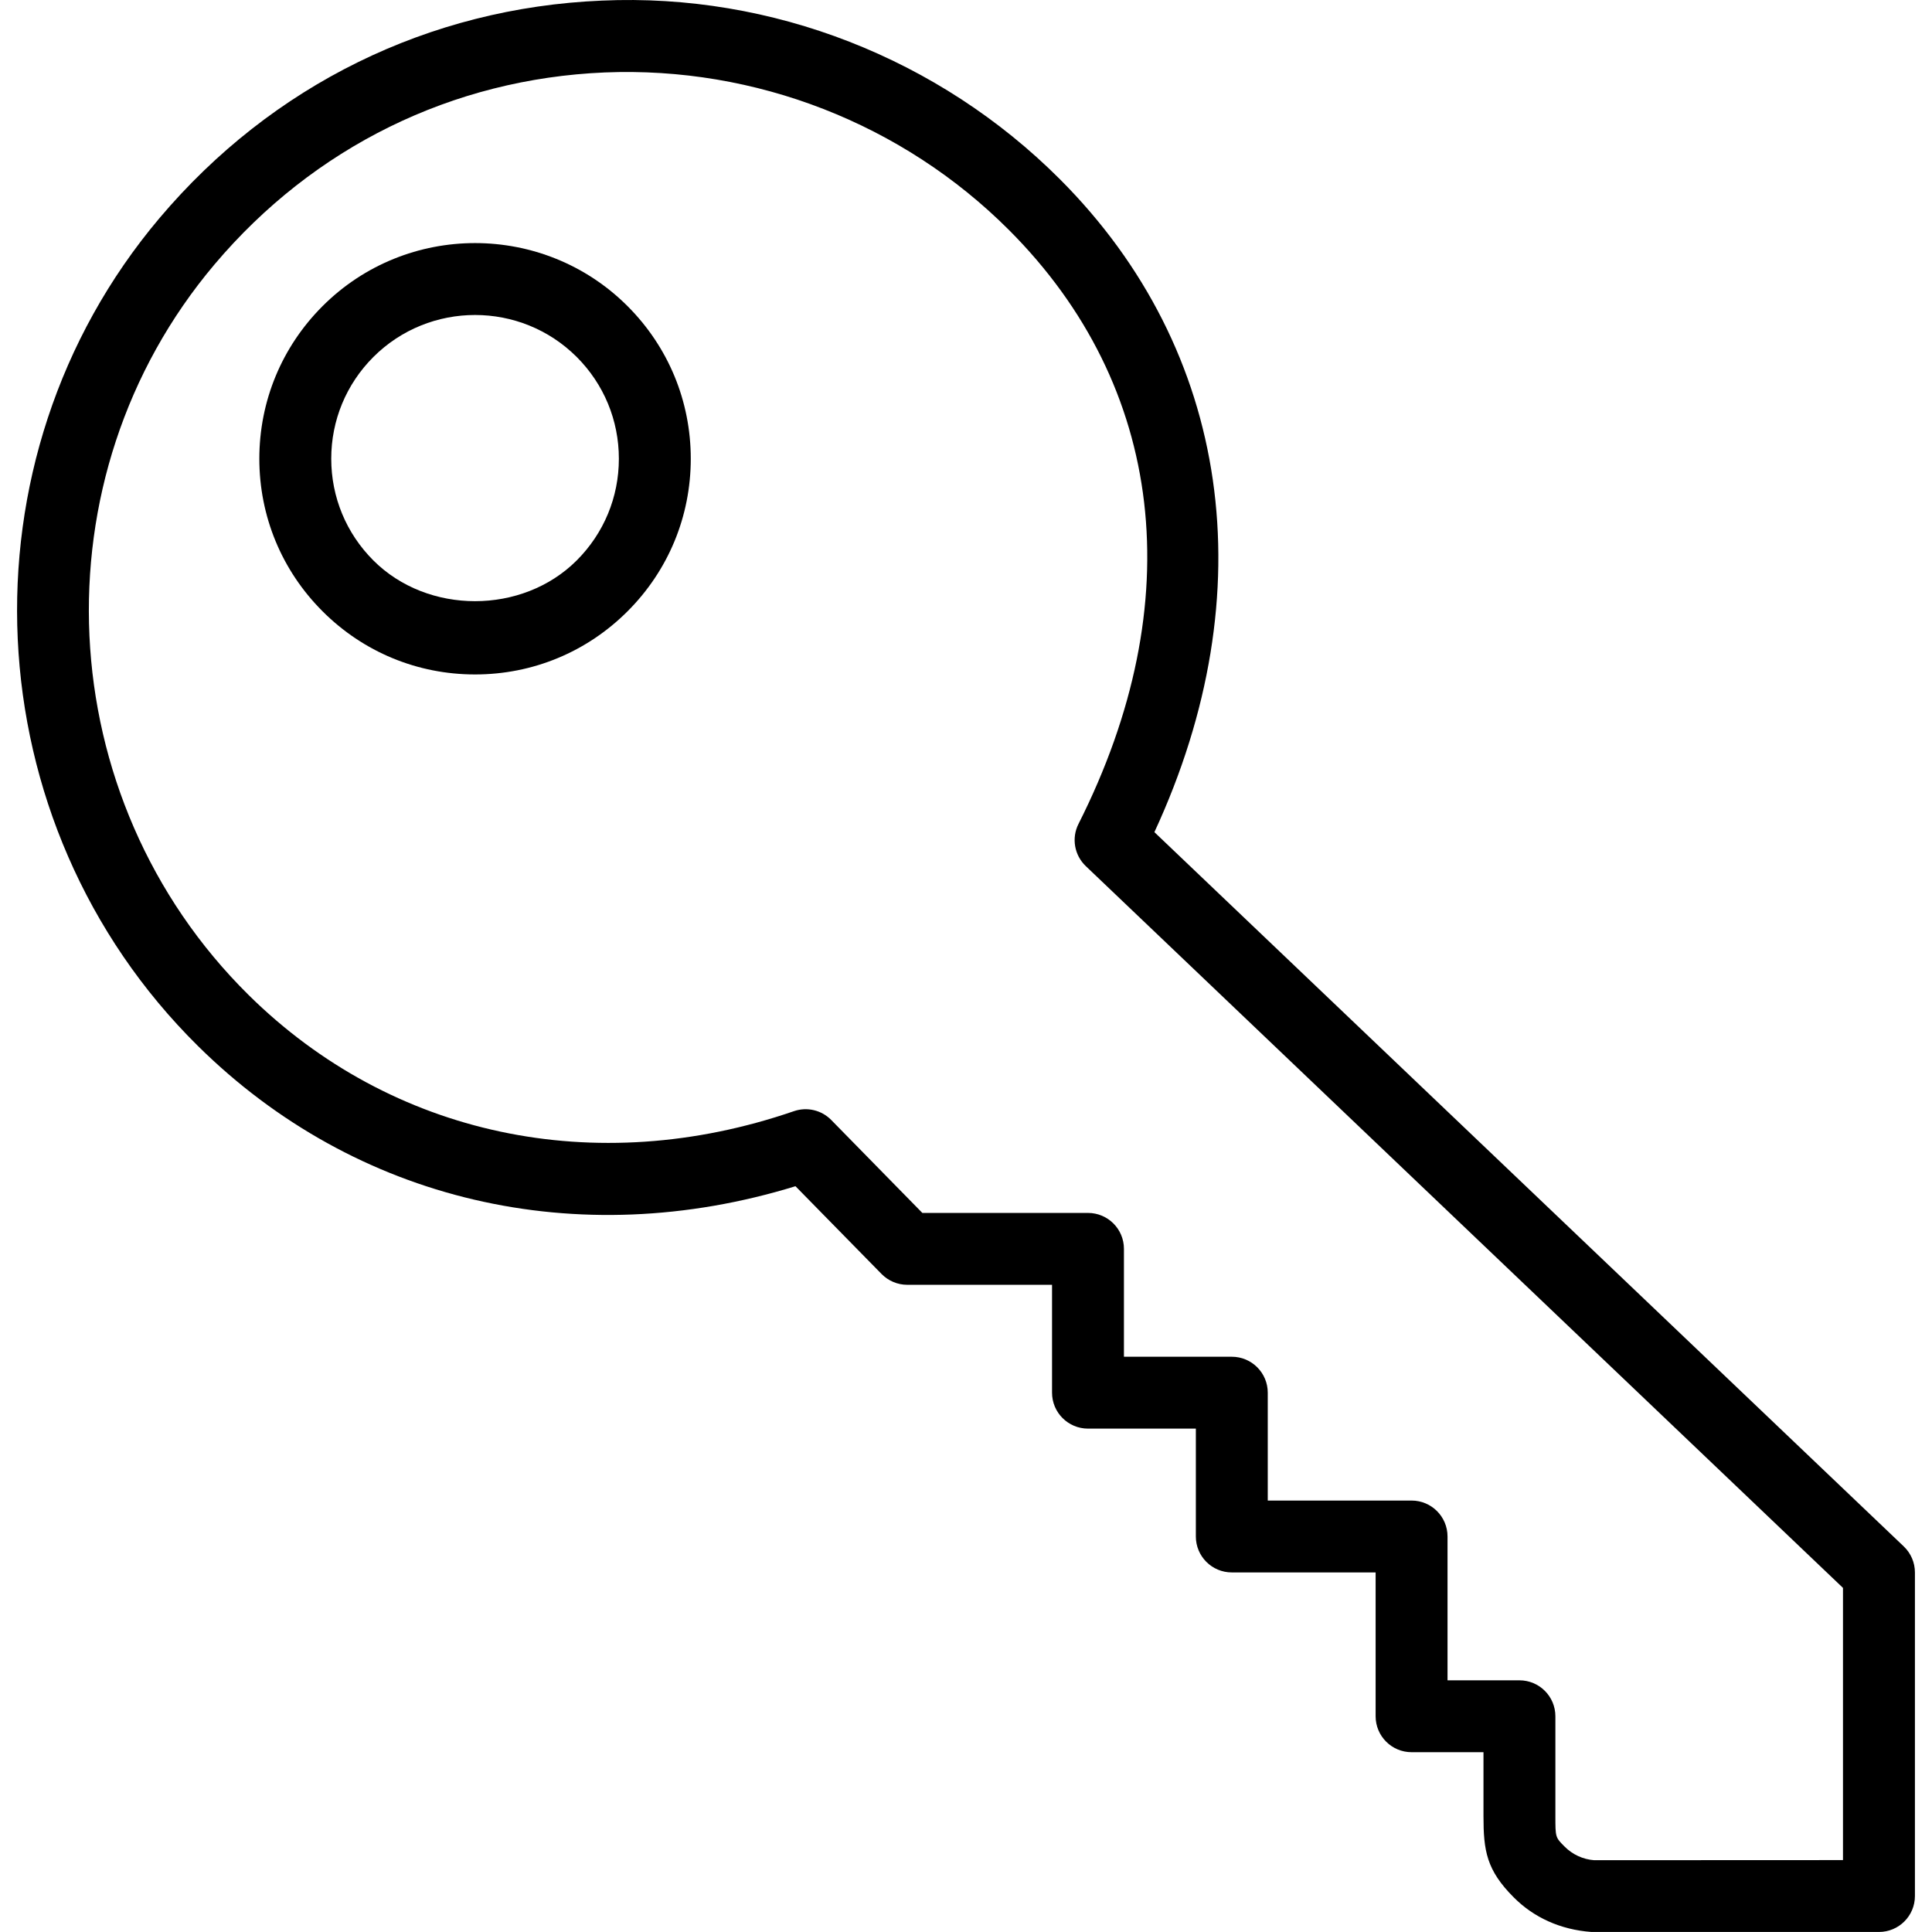
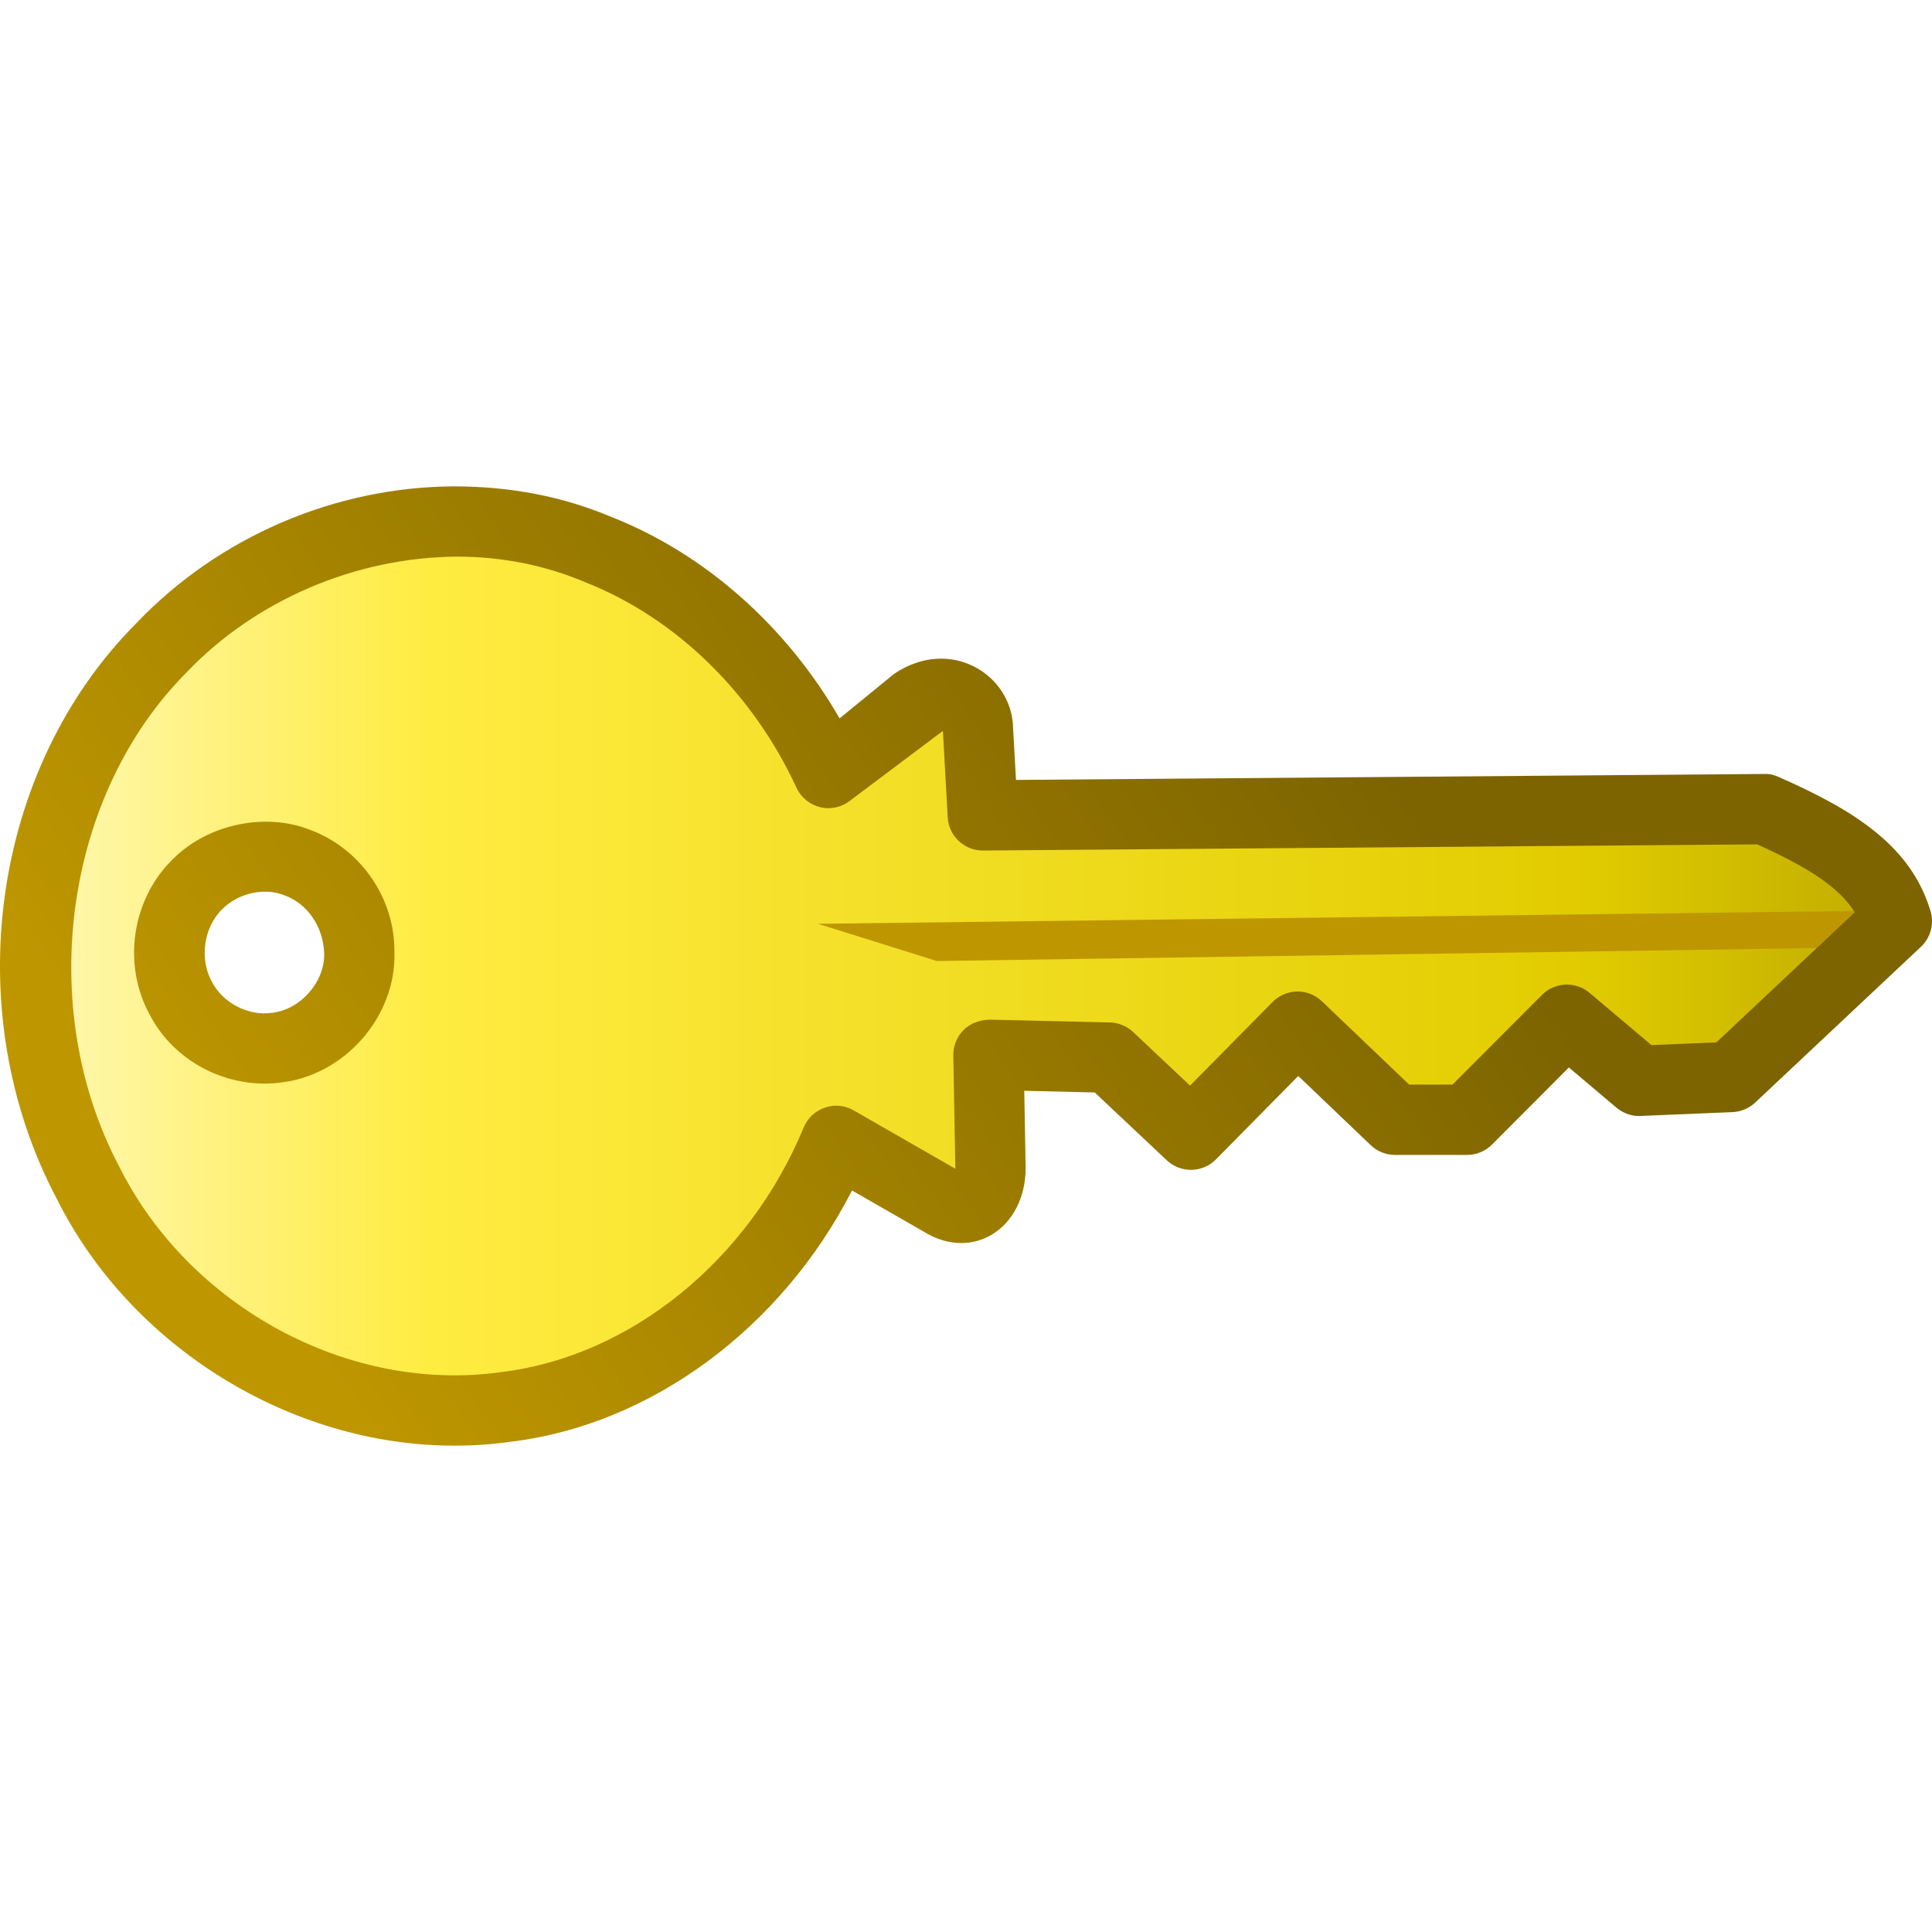
- <svg xmlns="http://www.w3.org/2000/svg" version="1.1" id="Capa_1" x="0px" y="0px" viewBox="0 0 53.736 53.736" style="enable-background:new 0 0 53.736 53.736;" xml:space="preserve">
-   <g>
-     <path d="M52.951,43.012L32.108,23.145c3.086-6.662,2.125-13.407-2.632-18.164c-3.354-3.354-8.003-5.178-12.738-4.964   C11.93,0.218,7.562,2.367,4.438,6.064c-5.673,6.718-5.203,16.835,1.071,23.032c4.379,4.326,10.551,5.762,16.616,3.897l2.395,2.442   c0.188,0.191,0.445,0.3,0.714,0.3h4.027v3c0,0.553,0.448,1,1,1h3v3c0,0.553,0.448,1,1,1h4v4c0,0.553,0.448,1,1,1h2v1.776   c0,0.965,0.083,1.503,0.843,2.263c0.556,0.558,1.295,0.897,2.157,0.961h8c0.552,0,1-0.447,1-1v-9   C53.261,43.462,53.149,43.201,52.951,43.012z M51.261,51.736l-6.923,0.003c-0.309-0.023-0.6-0.157-0.819-0.377   c-0.258-0.258-0.258-0.258-0.258-0.85v-2.776c0-0.553-0.448-1-1-1h-2v-4c0-0.553-0.448-1-1-1h-4v-3c0-0.553-0.448-1-1-1h-3v-3   c0-0.553-0.448-1-1-1h-4.607l-2.534-2.585c-0.269-0.275-0.674-0.371-1.039-0.245c-5.525,1.9-11.194,0.692-15.166-3.231   C1.379,22.204,0.962,13.28,5.966,7.355c2.759-3.266,6.614-5.162,10.855-5.34c4.189-0.171,8.281,1.421,11.24,4.38   c4.339,4.34,5.045,10.361,1.936,16.521c-0.199,0.393-0.116,0.87,0.203,1.174l21.06,20.075V51.736z" />
-     <path d="M8.97,8.516c-1.133,1.134-1.757,2.641-1.757,4.243s0.624,3.109,1.757,4.242c1.133,1.134,2.64,1.758,4.243,1.758   s3.109-0.624,4.243-1.758c1.133-1.133,1.757-2.64,1.757-4.242s-0.624-3.109-1.757-4.243C15.116,6.176,11.309,6.176,8.97,8.516z    M16.041,15.587c-1.512,1.512-4.146,1.512-5.657,0c-0.755-0.756-1.171-1.76-1.171-2.828s0.416-2.073,1.171-2.829   c0.78-0.779,1.804-1.169,2.829-1.169s2.049,0.39,2.829,1.169c0.755,0.756,1.171,1.761,1.171,2.829S16.797,14.831,16.041,15.587z" />
-   </g>
-   <g>
- </g>
-   <g>
- </g>
-   <g>
- </g>
-   <g>
- </g>
-   <g>
- </g>
-   <g>
- </g>
-   <g>
- </g>
-   <g>
- </g>
-   <g>
- </g>
-   <g>
- </g>
-   <g>
- </g>
-   <g>
- </g>
-   <g>
- </g>
-   <g>
- </g>
-   <g>
- </g>
+ <svg xmlns="http://www.w3.org/2000/svg" width="64" height="64" viewBox="0 0 64 64">
+   <linearGradient id="a1" gradientUnits="userSpaceOnUse" x1="1.593" y1="32" x2="61.856" y2="32">
+     <stop offset="0" stop-color="#FFF7B0" />
+     <stop offset="0.21" stop-color="#FFEC41" />
+     <stop offset="0.84" stop-color="#E2CC00" />
+     <stop offset="1" stop-color="#C3AF00" />
+   </linearGradient>
+   <path fill="url(#a1)" d="M58.449,26.803l-25.895,0.205l-0.158-2.863c-0.012-1.023-1.239-1.45-2.041-0.921l-2.916,2.381c-1.535-3.327-4.258-6.078-7.634-7.407c-1.527-0.644-3.157-0.937-4.783-0.923c-3.58,0.026-7.158,1.549-9.673,4.185c-4.511,4.517-5.404,12.104-2.422,17.737c2.545,5.094,8.318,8.19,13.844,7.407c4.9-0.589,9.033-4.23,10.93-8.812l3.509,2.015c1.027,0.64,1.603-0.162,1.603-1.104l-0.067-3.762l3.993,0.093l2.713,2.555l3.533-3.578l3.229,3.082h2.387l3.306-3.313l2.395,2.023l3.047-0.126l2.644-2.539l2.847-2.622C62.353,28.907,60.978,27.913,58.449,26.803z M9.161,34.704c-1.258,0.168-2.574-0.502-3.153-1.602c-0.68-1.215-0.474-2.851,0.551-3.827c0.836-0.826,2.179-1.146,3.294-0.699c1.168,0.435,1.999,1.577,2.045,2.79c0.002,0.061,0.006,0.124,0.006,0.188C11.941,33.062,10.722,34.526,9.161,34.704z" />
+   <path fill="#BE9700" d="M61.407,30.177l-34.31,0.425l3.936,1.233l29.143-0.428l1.262-1.187C61.429,30.206,61.417,30.192,61.407,30.177z" />
+   <linearGradient id="a2" gradientUnits="userSpaceOnUse" x1="42.584" y1="20.573" x2="9.026" y2="43.957">
+     <stop offset="0" stop-color="#7D6400" />
+     <stop offset="1" stop-color="#BE9700" />
+   </linearGradient>
+   <path fill="url(#a2)" d="M15.051,47.889c-5.434,0-10.725-3.283-13.168-8.172c-3.289-6.215-2.184-14.249,2.641-19.08c2.711-2.842,6.541-4.498,10.488-4.526c0.002,0,0.003,0,0.004,0c1.92,0,3.644,0.342,5.241,1.015c3.093,1.218,5.792,3.613,7.555,6.671l1.807-1.475c1.87-1.26,3.919,0.034,3.942,1.809l0.095,1.705l24.784-0.197c0.213-0.007,0.327,0.033,0.477,0.098c2.559,1.123,4.395,2.309,5.034,4.445c0.128,0.426,0.001,0.889-0.326,1.19l-5.474,5.144c-0.204,0.197-0.474,0.312-0.758,0.324l-3.046,0.127c-0.27,0.02-0.576-0.085-0.8-0.274l-1.576-1.332l-2.548,2.555c-0.219,0.219-0.516,0.342-0.825,0.342h-2.387c-0.3,0-0.588-0.115-0.804-0.323l-2.4-2.292l-2.728,2.764c-0.444,0.45-1.167,0.462-1.627,0.03l-2.388-2.248l-2.334-0.055l0.046,2.548c0,1.994-1.74,3.138-3.383,2.114l-2.369-1.36c-2.328,4.549-6.648,7.765-11.314,8.325C16.315,47.845,15.682,47.889,15.051,47.889z M15.128,18.439c-3.37,0.025-6.674,1.454-8.938,3.825C2.118,26.343,1.164,33.38,3.954,38.653c2.304,4.612,7.581,7.517,12.653,6.799c4.268-0.514,8.191-3.694,10.017-8.104c0.129-0.309,0.384-0.549,0.701-0.657c0.316-0.11,0.664-0.076,0.955,0.092l3.367,1.933c0-0.005,0-0.009,0-0.013l-0.067-3.74c-0.006-0.318,0.118-0.623,0.344-0.847c0.224-0.223,0.536-0.329,0.848-0.339l3.993,0.093c0.288,0.007,0.563,0.12,0.772,0.317l1.885,1.775l2.734-2.77c0.447-0.452,1.172-0.464,1.633-0.024l2.891,2.76h1.437l2.964-2.971c0.429-0.429,1.114-0.456,1.576-0.067l2.049,1.73l2.152-0.089l4.582-4.31c-0.486-0.788-1.455-1.452-3.231-2.25l-25.642,0.204c-0.004,0-0.007,0-0.01,0c-0.617,0-1.129-0.483-1.163-1.1l-0.158-2.864l-3.059,2.298c-0.28,0.227-0.65,0.316-0.998,0.232c-0.35-0.082-0.644-0.32-0.795-0.647c-1.452-3.148-4.005-5.63-7.004-6.81C18.042,18.719,16.621,18.439,15.128,18.439z M8.772,35.895c-1.587,0-3.076-0.883-3.795-2.25c-0.94-1.68-0.618-3.883,0.779-5.213c1.143-1.129,3.034-1.535,4.53-0.937c1.585,0.589,2.711,2.131,2.774,3.828c0.001,0.014,0.007,0.216,0.007,0.23c0.054,2.118-1.639,4.065-3.774,4.309C9.134,35.882,8.953,35.895,8.772,35.895z M8.781,29.538c-0.52,0-1.045,0.211-1.404,0.565c-0.633,0.603-0.781,1.665-0.352,2.431c0.361,0.686,1.19,1.13,1.983,1.017c0.956-0.109,1.755-1.028,1.731-1.968c-0.033-0.916-0.574-1.648-1.292-1.915C9.223,29.578,9.008,29.538,8.781,29.538z" />
</svg>
